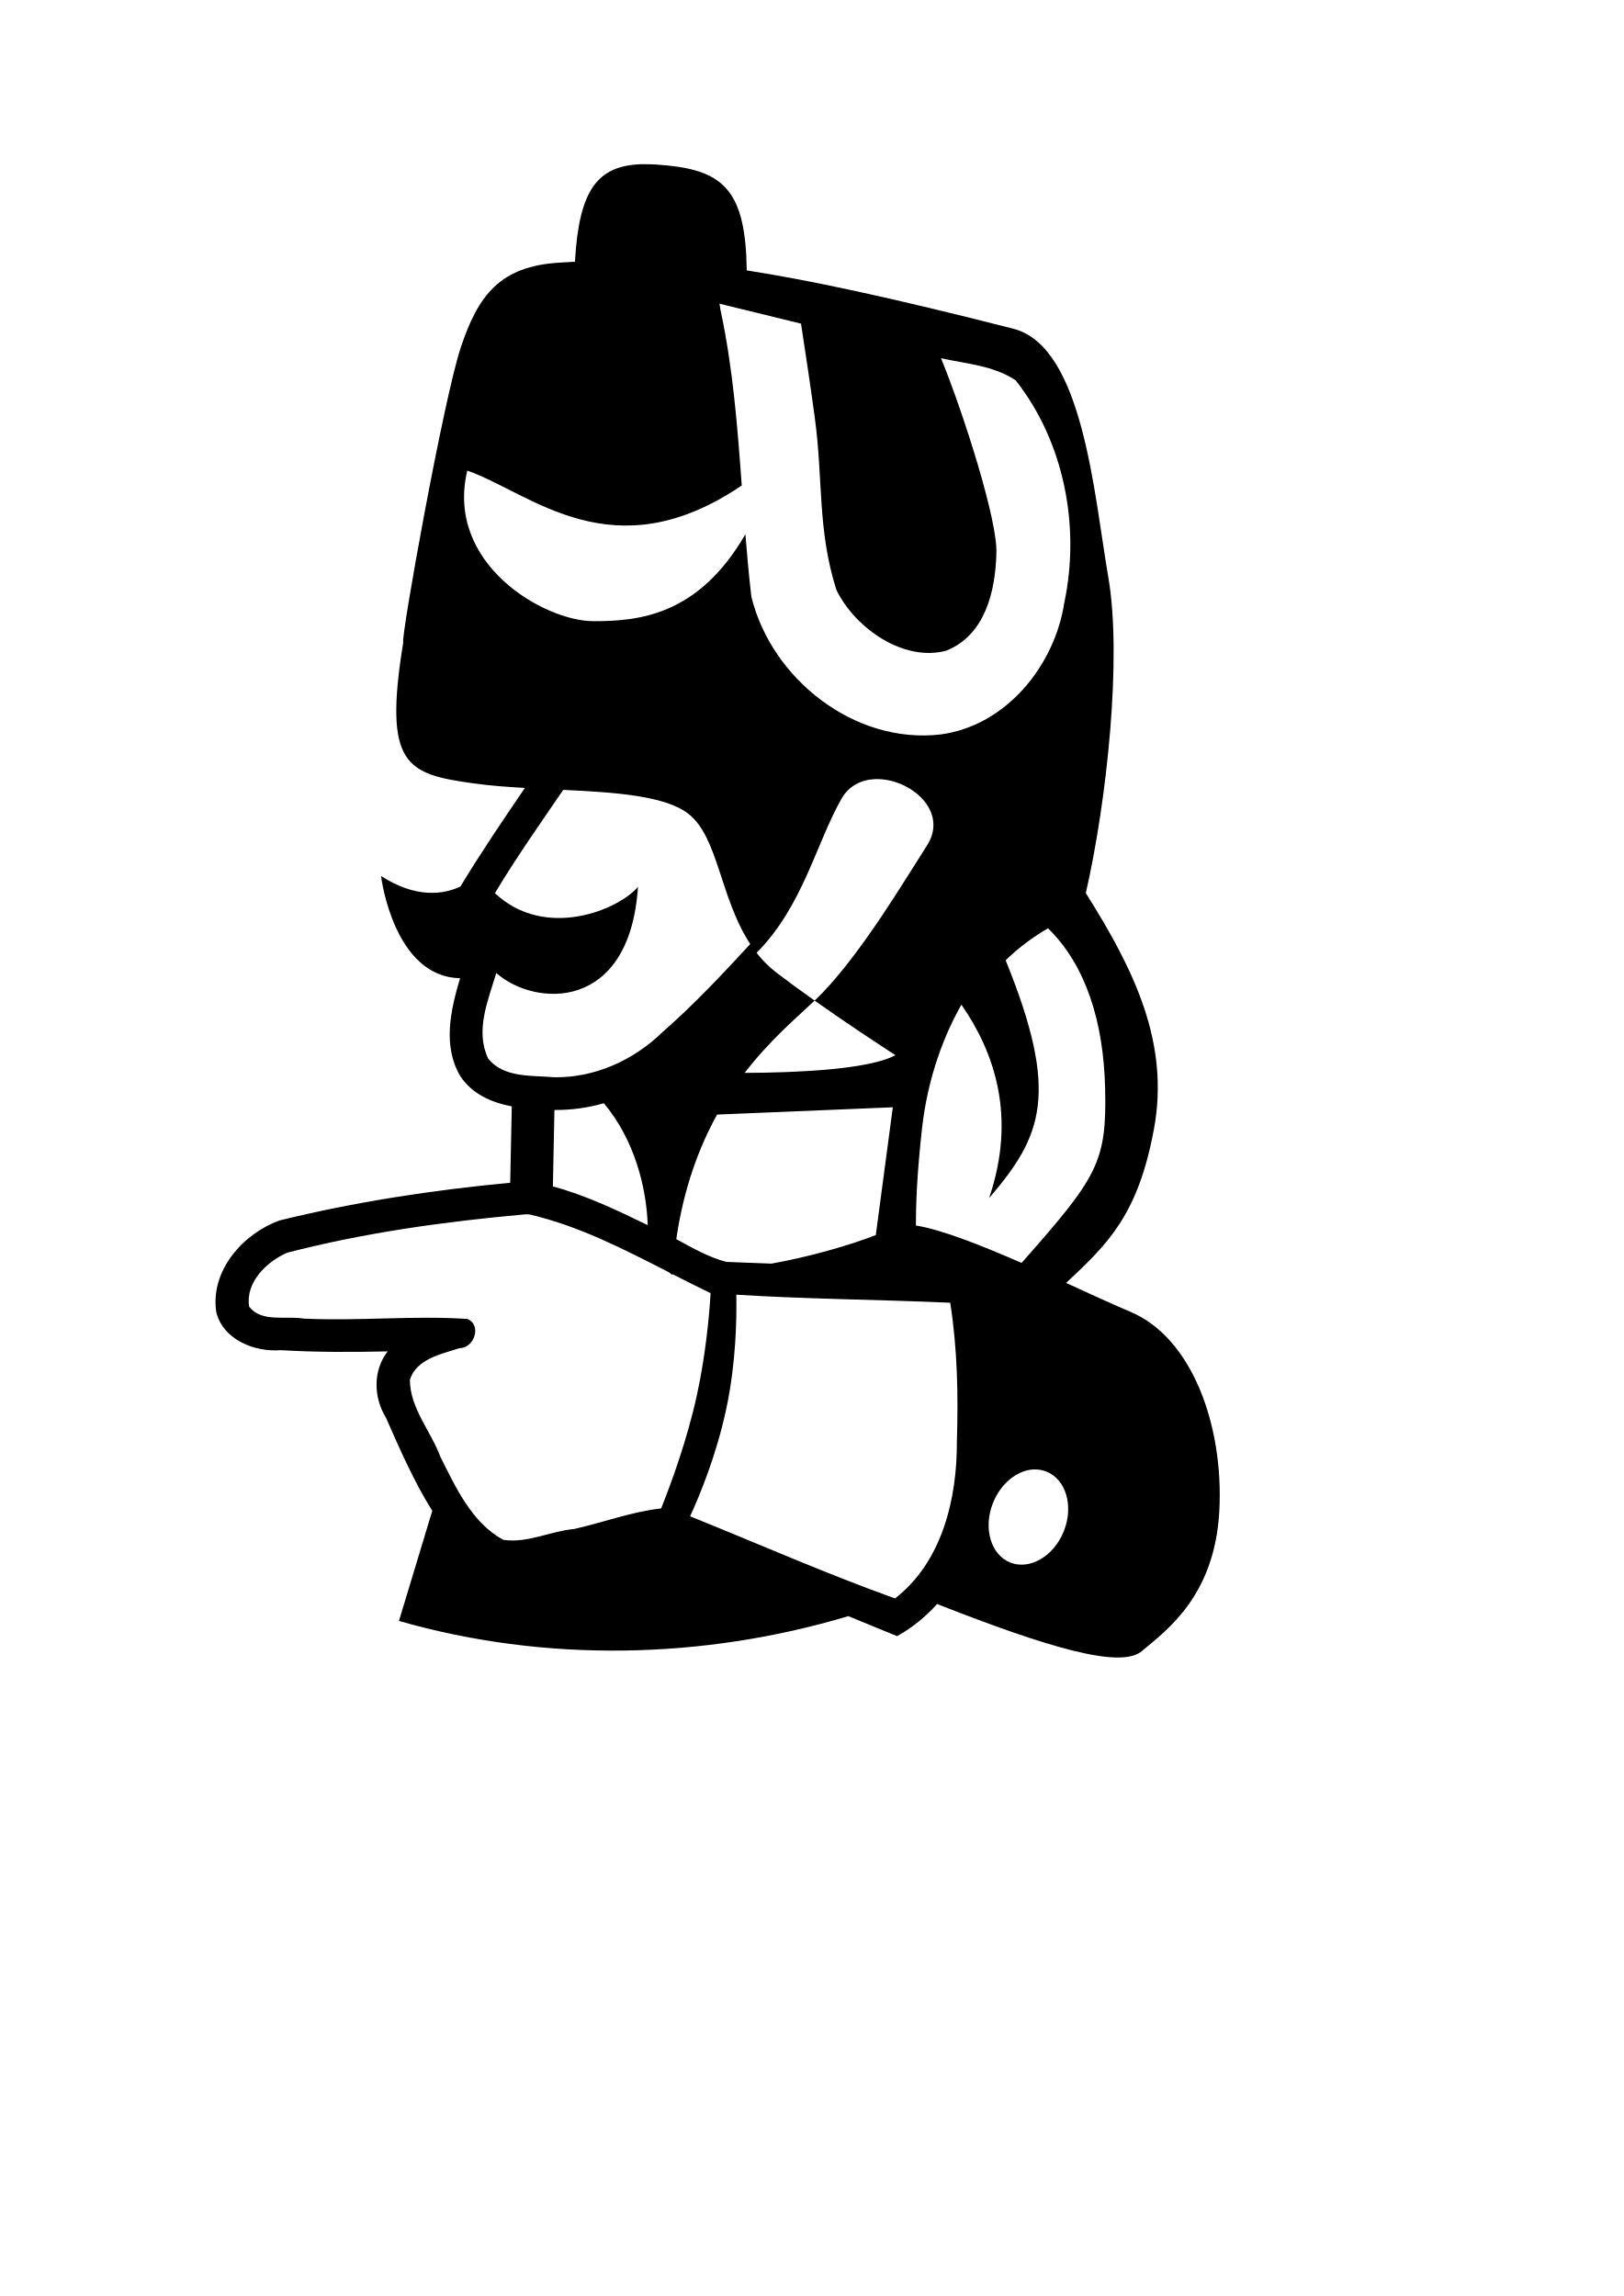
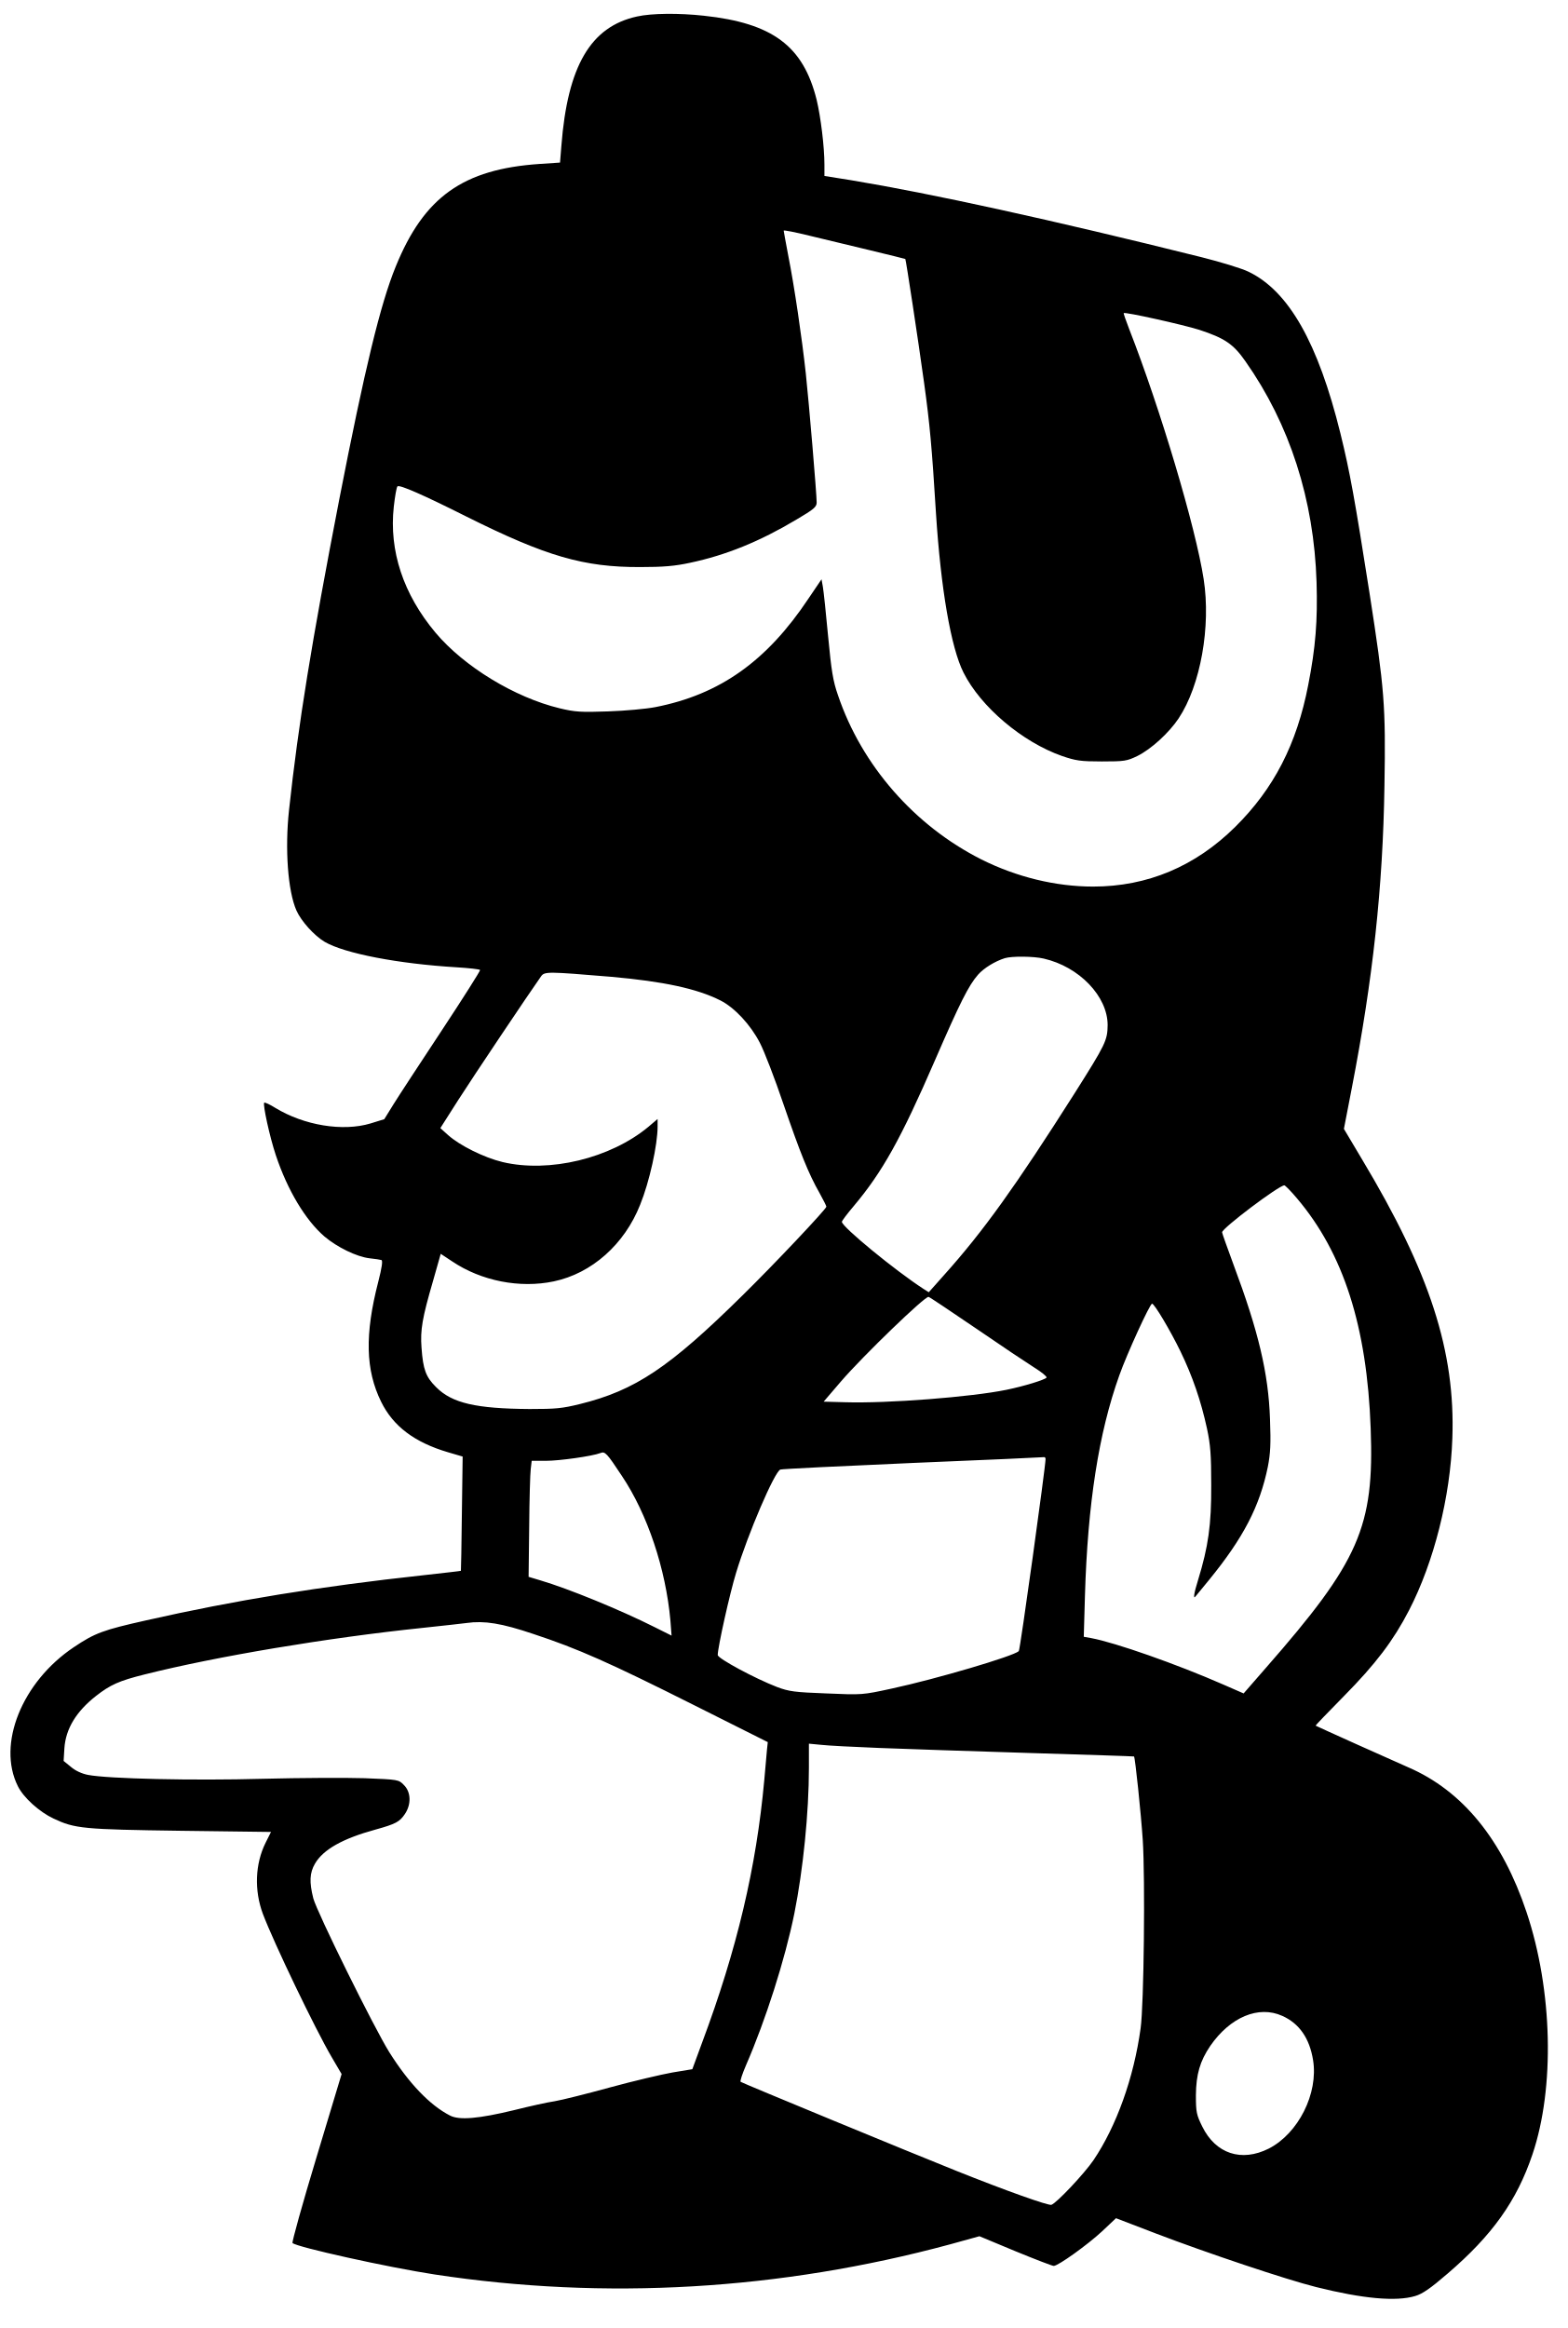
- <svg xmlns="http://www.w3.org/2000/svg" id="svg1337" width="210mm" height="297mm" version="1.0">
-   <defs id="defs1340" />
-   <g id="layer2" style="display:inline">
-     <path style="opacity:1;fill:#000000;fill-opacity:1;fill-rule:evenodd;stroke:none;stroke-width:1px;stroke-linecap:butt;stroke-linejoin:miter;stroke-opacity:1" d="M 312.987,80.291 C 292.228,81.201 283.03,92.57 281.049,127.947 C 278.652,128.075 276.222,128.246 273.768,128.385 C 244.237,130.056 233.678,144.56 225.237,169.885 C 216.796,195.209 195.705,312.665 197.112,314.072 C 187.264,374.569 198.786,378.418 231.581,383.01 C 239.311,384.092 247.81,384.738 256.581,385.228 C 245.767,401.107 234.973,417.012 225.049,433.447 C 225.048,433.447 225.025,433.447 225.018,433.447 C 216.501,437.477 202.98,439.098 186.299,428.291 C 186.299,429.511 192.796,477.757 224.893,478.228 C 220.232,493.976 216.312,511.187 224.924,526.01 C 230.728,534.863 240.116,538.974 250.174,540.916 L 249.393,578.26 C 211.483,581.811 173.642,587.596 136.706,596.666 C 118.691,603.152 102.699,621.293 105.706,641.447 C 109.007,654.984 124.41,661.128 137.268,660.103 C 154.664,661.14 172.102,661.085 189.518,660.697 C 182.238,669.951 182.553,683.289 188.643,693.072 C 195.456,708.538 202.326,724.311 211.299,738.635 C 205.878,756.587 200.444,774.527 195.018,792.478 C 266.364,812.948 343.641,811.402 414.674,790.135 C 422.623,793.387 430.573,796.655 438.518,799.916 C 446.034,795.747 452.531,790.392 458.049,784.197 C 512.655,805.661 547.69,815.95 558.081,807.291 C 570.743,796.739 593.939,779.857 596.049,738.353 C 598.16,696.85 582.704,653.953 552.456,641.291 C 544.329,637.889 533.264,632.763 521.143,627.228 C 541.403,608.253 556.286,594.17 564.081,551.947 C 571.881,509.694 554.241,473.902 530.768,436.635 C 541.176,391.147 548.488,321.207 541.799,282.416 C 534.765,241.616 529.44,169.435 495.362,160.728 C 435.689,145.482 395.219,136.866 365.018,132.197 C 364.545,93.576 353.914,83.636 325.893,80.853 C 322.065,80.473 318.541,80.264 315.268,80.291 C 315.006,80.293 314.746,80.286 314.487,80.291 C 314.316,80.294 314.156,80.286 313.987,80.291 C 313.903,80.293 313.82,80.288 313.737,80.291 C 313.654,80.294 313.57,80.288 313.487,80.291 C 313.404,80.294 313.319,80.288 313.237,80.291 C 313.155,80.294 313.068,80.287 312.987,80.291 z M 351.706,148.478 C 364.984,151.752 378.259,155.004 391.549,158.228 C 393.428,170.34 396.036,187.64 398.299,204.291 C 402.407,234.505 399.507,259.227 408.893,288.51 C 417.989,307.033 441.54,323.705 462.518,318.135 C 481.456,310.565 486.606,289.255 487.049,270.447 C 487.775,255.065 471.439,203.192 459.987,175.135 C 472.476,177.873 485.572,178.718 496.456,185.916 C 520.17,215.969 528.141,257.295 520.268,294.572 C 515.561,325.37 491.928,354.695 459.987,359.041 C 417.833,364.1 377.225,332.045 367.299,291.822 C 366.097,281.64 365.176,271.429 364.362,261.197 C 341.247,301.193 311.916,303.697 290.081,303.697 C 266.205,303.697 217.481,275.834 228.424,230.072 C 259.683,241.105 299.412,280.17 362.581,237.353 C 360.492,208.533 358.265,179.739 352.174,151.447 C 352.018,150.458 351.862,149.468 351.706,148.478 z M 427.549,380.916 C 427.653,380.911 427.758,380.92 427.862,380.916 C 427.968,380.912 428.069,380.918 428.174,380.916 C 444.826,380.521 463.997,396.52 453.081,413.447 C 442.709,429.529 422.259,464.181 402.362,485.072 C 401.118,486.379 399.722,487.757 398.206,489.197 C 412.686,499.442 427.467,509.238 437.706,515.885 C 424.516,522.957 389.23,524.442 363.987,524.541 C 376.403,508.439 389.393,497.567 398.206,489.197 C 391.954,484.774 385.76,480.26 380.018,475.885 C 379.068,475.161 378.152,474.433 377.268,473.666 C 377.244,473.643 377.199,473.596 377.174,473.572 C 377.164,473.567 377.123,473.546 377.112,473.541 C 377.106,473.535 377.086,473.515 377.081,473.51 C 377.074,473.503 377.054,473.483 377.049,473.478 C 377.05,473.476 377.049,473.451 377.049,473.447 C 377.045,473.443 377.025,473.422 377.018,473.416 C 376.988,473.392 376.923,473.346 376.893,473.322 C 376.872,473.304 376.852,473.278 376.831,473.26 C 376.718,473.16 376.599,473.079 376.487,472.978 C 376.42,472.918 376.366,472.852 376.299,472.791 C 376.297,472.788 376.275,472.766 376.268,472.76 C 376.248,472.739 376.226,472.718 376.206,472.697 C 376.2,472.692 376.18,472.671 376.174,472.666 C 376.171,472.666 376.146,472.666 376.143,472.666 C 376.138,472.66 376.117,472.64 376.112,472.635 C 376.07,472.596 376.029,472.549 375.987,472.51 C 375.965,472.489 375.946,472.468 375.924,472.447 C 375.89,472.416 375.865,472.385 375.831,472.353 C 375.825,472.348 375.805,472.328 375.799,472.322 C 375.796,472.322 375.771,472.322 375.768,472.322 C 375.763,472.317 375.743,472.297 375.737,472.291 C 375.73,472.284 375.71,472.264 375.706,472.26 C 375.706,472.257 375.705,472.232 375.706,472.228 C 375.701,472.224 375.681,472.204 375.674,472.197 C 375.669,472.192 375.649,472.171 375.643,472.166 C 375.632,472.161 375.592,472.14 375.581,472.135 C 375.575,472.129 375.555,472.109 375.549,472.103 C 375.544,472.098 375.524,472.078 375.518,472.072 C 375.518,472.069 375.518,472.044 375.518,472.041 C 375.513,472.036 375.493,472.015 375.487,472.01 C 375.465,471.994 375.415,471.963 375.393,471.947 C 375.387,471.942 375.367,471.921 375.362,471.916 C 375.351,471.905 375.342,471.895 375.331,471.885 C 375.325,471.879 375.306,471.859 375.299,471.853 C 375.289,471.848 375.248,471.827 375.237,471.822 C 375.231,471.817 375.211,471.796 375.206,471.791 C 375.199,471.785 375.18,471.765 375.174,471.76 C 375.171,471.756 375.147,471.732 375.143,471.728 C 375.117,471.697 375.075,471.635 375.049,471.603 C 375.046,471.6 375.022,471.576 375.018,471.572 C 375.011,471.572 374.989,471.572 374.987,471.572 C 374.984,471.569 374.958,471.544 374.956,471.541 C 374.95,471.536 374.93,471.515 374.924,471.51 C 374.919,471.499 374.898,471.458 374.893,471.447 C 374.89,471.444 374.865,471.419 374.862,471.416 C 374.858,471.416 374.834,471.416 374.831,471.416 C 374.825,471.41 374.805,471.39 374.799,471.385 C 374.793,471.378 374.772,471.358 374.768,471.353 C 374.763,471.342 374.742,471.302 374.737,471.291 C 374.733,471.287 374.712,471.266 374.706,471.26 C 374.684,471.239 374.664,471.218 374.643,471.197 C 374.611,471.165 374.582,471.136 374.549,471.103 C 374.543,471.097 374.522,471.076 374.518,471.072 C 374.515,471.072 374.49,471.072 374.487,471.072 C 374.483,471.068 374.462,471.047 374.456,471.041 C 374.449,471.034 374.429,471.014 374.424,471.01 C 374.425,471.007 374.424,470.982 374.424,470.978 C 374.42,470.974 374.4,470.954 374.393,470.947 C 374.387,470.941 374.366,470.92 374.362,470.916 C 374.351,470.911 374.31,470.89 374.299,470.885 C 374.295,470.88 374.274,470.86 374.268,470.853 C 374.262,470.848 374.243,470.828 374.237,470.822 C 374.237,470.819 374.237,470.794 374.237,470.791 C 374.231,470.785 374.212,470.765 374.206,470.76 C 374.195,470.754 374.154,470.734 374.143,470.728 C 374.138,470.723 374.117,470.703 374.112,470.697 C 374.109,470.694 374.084,470.669 374.081,470.666 C 374.081,470.663 374.081,470.638 374.081,470.635 C 373.904,470.455 373.723,470.285 373.549,470.103 C 373.514,470.067 373.491,470.046 373.456,470.01 C 373.435,469.988 373.414,469.969 373.393,469.947 C 373.364,469.916 373.328,469.884 373.299,469.853 C 373.269,469.821 373.236,469.792 373.206,469.76 C 373.185,469.737 373.164,469.719 373.143,469.697 C 373.119,469.668 373.073,469.602 373.049,469.572 C 373.039,469.562 372.997,469.52 372.987,469.51 C 372.947,469.466 372.902,469.428 372.862,469.385 C 372.857,469.379 372.836,469.358 372.831,469.353 C 372.721,469.234 372.627,469.129 372.518,469.01 C 372.478,468.965 372.434,468.93 372.393,468.885 C 372.388,468.874 372.367,468.833 372.362,468.822 C 372.322,468.777 372.277,468.742 372.237,468.697 C 372.159,468.61 372.096,468.535 372.018,468.447 C 371.998,468.424 371.976,468.407 371.956,468.385 C 371.932,468.355 371.885,468.289 371.862,468.26 C 371.842,468.237 371.819,468.22 371.799,468.197 C 371.708,468.092 371.64,467.99 371.549,467.885 C 371.543,467.878 371.521,467.857 371.518,467.853 C 371.491,467.827 371.451,467.786 371.424,467.76 C 371.421,467.756 371.4,467.735 371.393,467.728 C 371.388,467.718 371.367,467.677 371.362,467.666 C 371.323,467.62 371.276,467.587 371.237,467.541 C 371.231,467.535 371.211,467.515 371.206,467.51 C 371.206,467.507 371.206,467.482 371.206,467.478 C 371.183,467.454 371.135,467.409 371.112,467.385 C 371.106,467.379 371.086,467.359 371.081,467.353 C 371.075,467.342 371.055,467.302 371.049,467.291 C 371.027,467.267 370.978,467.221 370.956,467.197 C 370.953,467.194 370.928,467.169 370.924,467.166 C 370.919,467.155 370.899,467.114 370.893,467.103 C 370.882,467.093 370.841,467.052 370.831,467.041 C 370.807,467.01 370.761,466.947 370.737,466.916 C 370.684,466.851 370.633,466.793 370.581,466.728 C 370.575,466.723 370.555,466.702 370.549,466.697 C 370.458,466.585 370.359,466.466 370.268,466.353 C 370.268,466.347 370.268,466.326 370.268,466.322 C 370.231,466.275 370.18,466.244 370.143,466.197 C 370.053,466.083 369.952,465.968 369.862,465.853 C 369.862,465.847 369.862,465.826 369.862,465.822 C 392.461,442.98 398.816,412.659 411.299,390.572 C 414.922,384.163 421.015,381.236 427.549,380.916 z M 275.331,386.166 C 300.585,387.369 324.955,388.992 336.393,397.791 C 351.186,409.17 351.916,439.054 366.737,461.541 C 352.934,476.52 338.989,491.365 323.674,504.76 C 309.73,518.338 290.638,527.012 270.893,526.666 C 259.941,525.709 246.363,527.049 238.674,517.635 C 232.129,504.013 238.54,489.297 242.581,475.697 C 261.377,492.33 307.816,495.027 311.862,433.572 C 302.348,444.855 266.502,459.759 241.924,436.666 C 252.175,419.541 263.864,402.919 275.331,386.166 z M 512.299,453.853 C 530.6,471.765 539.422,499.12 540.206,532.041 C 541.068,568.242 536.538,575.401 499.362,617.447 C 479.671,608.83 460.118,601.098 447.737,599.166 C 447.673,588.393 448.324,573.099 450.674,551.947 C 453.612,525.506 462.104,505.086 469.956,491.166 C 486.042,514.418 497.06,545.794 483.487,585.76 C 509.506,555.404 518.145,534.887 491.581,469.478 C 498.96,462.293 506.458,457.216 512.299,453.853 z M 295.174,539.385 C 310.329,557.358 316.052,581.095 316.612,598.978 C 301.648,591.681 286.365,584.389 270.268,580.041 L 271.018,542.666 C 279.242,542.749 287.357,541.617 295.174,539.385 z M 436.424,541.353 L 428.112,603.822 C 415.876,608.614 396.462,614.319 377.112,617.791 C 369.778,617.507 362.439,617.223 355.112,616.947 C 346.375,614.729 338.547,610.107 330.581,605.822 C 334.239,580.78 341.672,560.921 350.549,544.916 L 436.424,541.353 z M 256.737,593.697 L 258.768,593.728 C 282.87,599.314 304.931,610.727 326.956,622.01 C 327.855,622.713 328.472,623.196 328.737,623.385 C 328.737,623.382 328.737,623.357 328.737,623.353 C 328.746,623.222 328.759,623.078 328.768,622.947 C 334.837,626.053 340.905,629.133 347.018,632.072 C 347.13,632.081 347.25,632.095 347.362,632.103 C 346.686,643.442 344.987,661.953 340.768,681.572 C 335.945,704.001 327.809,725.906 323.174,737.478 C 308.806,739.061 294.804,744.373 280.581,747.541 C 269.031,748.562 257.838,754.625 246.018,752.822 C 230.721,744.555 222.785,727.265 215.206,712.103 C 210.527,699.495 200.434,688.559 200.362,674.603 C 203.529,664.338 215.777,662 224.706,659.103 C 231.788,659.134 235.69,647.79 228.424,644.822 C 201.858,643.09 175.094,645.956 148.456,644.666 C 139.688,643.152 127.972,646.727 121.799,638.853 C 119.857,627.037 130.274,616.826 140.424,612.447 C 178.441,602.583 217.614,597.209 256.737,593.697 z M 412.206,619.135 C 413.392,619.178 414.581,619.217 415.768,619.26 C 414.578,619.217 413.396,619.178 412.206,619.135 z M 449.331,620.353 C 449.456,620.357 449.58,620.381 449.706,620.385 C 449.581,620.381 449.456,620.388 449.331,620.385 C 449.329,620.375 449.333,620.363 449.331,620.353 z M 328.799,623.447 C 328.799,623.451 328.799,623.472 328.799,623.478 C 328.802,623.478 328.827,623.479 328.831,623.478 C 328.831,623.475 328.831,623.45 328.831,623.447 C 328.829,623.447 328.806,623.447 328.799,623.447 z M 359.924,632.978 C 394.693,635.165 429.662,635.34 464.487,636.916 C 467.999,659.273 468.459,682.12 467.737,704.76 C 467.891,732.753 460.546,763.594 437.518,781.478 C 403.853,769.423 370.728,754.771 337.331,741.322 C 342.07,731.027 350.384,711.03 355.206,687.885 C 359.7,666.31 360.168,645.33 359.924,632.978 z M 505.081,718.416 C 505.143,718.412 505.206,718.419 505.268,718.416 C 505.362,718.411 505.455,718.419 505.549,718.416 C 507.594,718.354 509.608,718.704 511.549,719.478 C 521.107,723.291 524.91,736.341 520.018,748.603 C 515.127,760.866 503.388,767.728 493.831,763.916 C 484.273,760.103 480.502,747.054 485.393,734.791 C 489.215,725.209 497.208,718.887 505.081,718.416 z M 211.737,739.322 C 211.806,739.432 211.886,739.556 211.956,739.666 C 211.886,739.557 211.806,739.432 211.737,739.322 z M 479.956,740.291 C 479.91,740.48 479.846,740.664 479.799,740.853 C 479.846,740.662 479.91,740.482 479.956,740.291 z M 212.924,741.166 C 213.034,741.334 213.158,741.498 213.268,741.666 C 213.161,741.502 213.031,741.33 212.924,741.166 z M 479.674,741.416 C 479.627,741.605 479.566,741.79 479.518,741.978 C 479.567,741.788 479.627,741.607 479.674,741.416 z M 214.768,743.947 C 214.882,744.113 214.998,744.251 215.112,744.416 C 214.999,744.252 214.881,744.112 214.768,743.947 z M 219.206,750.041 C 219.319,750.189 219.404,750.331 219.518,750.478 C 219.407,750.335 219.316,750.185 219.206,750.041 z M 323.487,752.947 C 322.832,753.125 322.173,753.301 321.518,753.478 C 320.863,753.656 320.205,753.833 319.549,754.01 C 320.205,753.833 320.863,753.656 321.518,753.478 C 322.173,753.301 322.832,753.125 323.487,752.947 z M 221.643,753.135 C 221.82,753.351 221.996,753.576 222.174,753.791 C 221.998,753.578 221.818,753.349 221.643,753.135 z M 223.518,755.385 C 223.589,755.467 223.666,755.553 223.737,755.635 C 223.665,755.552 223.59,755.468 223.518,755.385 z M 313.674,755.572 C 313.019,755.745 312.362,755.932 311.706,756.103 C 312.362,755.932 313.019,755.745 313.674,755.572 z M 224.049,756.01 C 224.206,756.189 224.361,756.362 224.518,756.541 C 224.364,756.366 224.203,756.186 224.049,756.01 z M 308.737,756.853 C 308.081,757.023 307.425,757.216 306.768,757.385 C 307.425,757.216 308.081,757.023 308.737,756.853 z M 299.862,759.135 C 299.204,759.299 298.551,759.441 297.893,759.603 C 298.551,759.441 299.204,759.299 299.862,759.135 z M 473.612,759.385 C 473.56,759.506 473.509,759.608 473.456,759.728 C 473.504,759.618 473.564,759.495 473.612,759.385 z M 229.174,761.291 C 229.245,761.351 229.322,761.388 229.393,761.447 C 229.322,761.388 229.245,761.351 229.174,761.291 z M 229.924,761.885 C 229.961,761.914 230.013,761.95 230.049,761.978 C 230.007,761.945 229.967,761.919 229.924,761.885 z M 230.362,762.228 C 230.399,762.257 230.45,762.294 230.487,762.322 C 230.444,762.289 230.405,762.262 230.362,762.228 z M 231.831,763.322 C 231.907,763.375 231.973,763.426 232.049,763.478 C 232.12,763.527 232.197,763.587 232.268,763.635 C 232.191,763.583 232.126,763.531 232.049,763.478 C 231.973,763.426 231.907,763.375 231.831,763.322 z M 232.299,763.635 C 232.376,763.687 232.441,763.739 232.518,763.791 C 232.563,763.821 232.598,763.855 232.643,763.885 C 232.604,763.859 232.557,763.817 232.518,763.791 C 232.447,763.744 232.37,763.683 232.299,763.635 z M 279.893,763.853 C 278.964,764.063 278.042,764.304 277.112,764.51 C 278.033,764.306 278.973,764.061 279.893,763.853 z M 234.174,764.822 C 234.248,764.866 234.319,764.935 234.393,764.978 C 234.313,764.932 234.255,764.869 234.174,764.822 z M 275.143,764.947 C 274.481,765.092 273.805,765.21 273.143,765.353 C 273.806,765.21 274.481,765.092 275.143,764.947 z M 235.643,765.635 C 235.76,765.696 235.87,765.793 235.987,765.853 C 235.863,765.79 235.767,765.7 235.643,765.635 z M 270.174,766.01 C 269.512,766.15 268.838,766.277 268.174,766.416 C 268.838,766.277 269.512,766.15 270.174,766.01 z M 236.643,766.166 C 236.76,766.223 236.869,766.266 236.987,766.322 C 236.869,766.266 236.76,766.223 236.643,766.166 z M 237.768,766.697 C 237.853,766.735 237.933,766.754 238.018,766.791 C 237.933,766.754 237.853,766.735 237.768,766.697 z M 238.268,766.916 C 238.354,766.952 238.433,766.974 238.518,767.01 C 238.433,766.974 238.354,766.952 238.268,766.916 z M 265.206,767.041 C 264.542,767.177 263.87,767.313 263.206,767.447 C 263.87,767.313 264.542,767.177 265.206,767.041 z M 239.424,767.385 C 239.511,767.418 239.619,767.446 239.706,767.478 C 239.619,767.446 239.511,767.418 239.424,767.385 z M 240.737,767.853 C 240.817,767.881 240.907,767.92 240.987,767.947 C 240.899,767.918 240.825,767.883 240.737,767.853 z M 260.206,768.041 C 260.134,768.066 260.059,768.11 259.987,768.135 C 260.067,768.107 260.126,768.069 260.206,768.041 z M 242.456,768.385 C 242.545,768.41 242.648,768.454 242.737,768.478 C 242.648,768.454 242.545,768.41 242.456,768.385 z M 243.674,768.697 C 243.89,768.749 244.114,768.806 244.331,768.853 C 244.105,768.804 243.899,768.752 243.674,768.697 z M 257.643,768.791 C 257.372,768.858 257.103,768.92 256.831,768.978 C 257.103,768.92 257.372,768.858 257.643,768.791 z M 245.299,769.072 C 245.39,769.089 245.49,769.087 245.581,769.103 C 245.49,769.087 245.39,769.089 245.299,769.072 z M 256.018,769.135 C 256.064,769.126 256.098,769.143 256.143,769.135 C 256.061,769.15 255.975,769.151 255.893,769.166 C 255.939,769.158 255.973,769.143 256.018,769.135 z M 245.831,769.166 C 245.922,769.181 246.021,769.182 246.112,769.197 C 246.021,769.182 245.922,769.181 245.831,769.166 z M 255.456,769.228 C 255.501,769.221 255.566,769.236 255.612,769.228 C 255.521,769.244 255.422,769.245 255.331,769.26 C 255.376,769.253 255.41,769.236 255.456,769.228 z M 246.674,769.291 C 246.766,769.304 246.833,769.31 246.924,769.322 C 246.842,769.311 246.757,769.303 246.674,769.291 z M 255.049,769.291 C 255.086,769.286 255.138,769.296 255.174,769.291 C 255.083,769.305 255.016,769.309 254.924,769.322 C 254.97,769.316 255.004,769.298 255.049,769.291 z M 254.362,769.385 C 254.408,769.379 254.472,769.39 254.518,769.385 C 254.427,769.396 254.329,769.405 254.237,769.416 C 254.145,769.426 254.047,769.438 253.956,769.447 C 254.047,769.438 254.145,769.426 254.237,769.416 C 254.283,769.411 254.316,769.39 254.362,769.385 z M 248.737,769.51 C 248.829,769.517 248.895,769.535 248.987,769.541 C 248.904,769.535 248.82,769.516 248.737,769.51 z M 249.268,769.541 C 249.36,769.546 249.458,769.568 249.549,769.572 C 249.458,769.568 249.36,769.546 249.268,769.541 z M 252.581,769.541 C 252.627,769.538 252.66,769.544 252.706,769.541 C 252.623,769.546 252.538,769.568 252.456,769.572 C 252.502,769.57 252.535,769.543 252.581,769.541 z M 249.956,769.572 C 250.048,769.575 250.145,769.601 250.237,769.603 C 250.145,769.601 250.048,769.575 249.956,769.572 z M 251.768,769.572 C 251.814,769.571 251.847,769.574 251.893,769.572 C 251.801,769.575 251.704,769.601 251.612,769.603 C 251.658,769.602 251.722,769.573 251.768,769.572 z M 467.206,771.76 C 467.137,771.873 467.088,771.991 467.018,772.103 C 467.086,771.994 467.139,771.869 467.206,771.76 z M 461.174,780.447 C 461.056,780.597 460.95,780.767 460.831,780.916 C 460.951,780.766 461.055,780.598 461.174,780.447 z M 460.299,781.572 C 460.188,781.709 460.068,781.842 459.956,781.978 C 460.071,781.839 460.185,781.712 460.299,781.572 z " id="path2436" />
+ <svg xmlns="http://www.w3.org/2000/svg" version="1.0" width="808pt" height="1200pt" viewBox="0 0 808 1200" preserveAspectRatio="xMidYMid meet">
+   <g transform="translate(0,1200) scale(0.1,-0.1)" fill="#000000" stroke="none">
+     <path d="M3284 11915 c-239 -52 -358 -255 -390 -666 l-7 -87 -105 -7 c-395 -27 -596 -170 -742 -529 -79 -193 -160 -528 -291 -1200 -142 -733 -211 -1157 -259 -1601 -22 -202 -6 -418 38 -518 25 -56 92 -130 146 -162 103 -60 380 -113 679 -131 65 -4 119 -10 122 -14 2 -3 -87 -144 -198 -312 -111 -168 -223 -339 -249 -381 l-47 -76 -71 -22 c-143 -43 -343 -10 -492 81 -27 17 -53 29 -56 26 -8 -9 28 -175 60 -271 60 -180 153 -335 251 -419 65 -55 165 -104 232 -112 28 -3 55 -7 61 -9 8 -2 3 -38 -16 -112 -70 -271 -66 -455 15 -619 62 -126 172 -209 345 -260 l75 -22 -4 -293 c-2 -162 -4 -295 -5 -296 0 -1 -89 -11 -196 -23 -526 -57 -970 -129 -1425 -232 -223 -50 -265 -65 -375 -139 -267 -179 -396 -500 -288 -716 29 -59 111 -133 184 -167 110 -52 152 -56 655 -63 l466 -6 -28 -56 c-54 -109 -59 -245 -14 -366 58 -153 271 -596 355 -739 l51 -87 -130 -431 c-72 -238 -127 -436 -123 -440 22 -21 490 -125 732 -162 879 -134 1784 -81 2657 155 l152 42 185 -77 c102 -42 191 -76 198 -76 23 0 176 110 250 179 l71 67 206 -79 c262 -100 670 -237 826 -276 240 -60 412 -76 511 -46 37 11 78 39 166 115 231 198 357 375 438 615 116 343 104 846 -30 1247 -125 375 -330 627 -610 748 -83 36 -474 212 -478 215 -1 1 64 69 145 151 164 166 256 287 337 444 128 248 213 584 223 886 16 448 -116 855 -465 1437 l-94 158 41 212 c108 558 160 1031 168 1557 7 412 0 498 -77 993 -76 485 -101 624 -150 823 -115 466 -266 733 -473 833 -34 17 -143 50 -242 75 -778 194 -1397 329 -1807 397 l-138 22 0 59 c0 91 -19 245 -40 333 -69 278 -227 396 -582 434 -128 14 -268 13 -344 -4z m1201 -1205 c99 -24 181 -44 182 -45 3 -2 66 -415 97 -640 29 -210 40 -329 61 -670 25 -389 77 -693 142 -822 89 -177 303 -358 508 -430 71 -24 94 -28 205 -28 117 0 129 2 183 28 71 35 163 119 213 194 113 170 167 474 129 718 -41 266 -224 880 -384 1289 -17 44 -30 81 -28 82 7 7 307 -60 389 -86 131 -43 176 -73 238 -162 229 -325 354 -715 367 -1139 6 -198 -5 -337 -43 -530 -59 -305 -177 -534 -376 -731 -206 -204 -453 -308 -733 -308 -193 0 -394 49 -576 140 -345 174 -617 485 -739 846 -26 74 -34 126 -51 304 -11 118 -23 233 -27 255 l-7 39 -67 -99 c-215 -323 -457 -495 -790 -560 -46 -9 -155 -19 -243 -22 -141 -5 -171 -3 -250 16 -232 56 -493 215 -640 390 -166 198 -240 422 -215 649 6 53 14 100 19 105 10 10 133 -44 356 -156 411 -205 604 -261 895 -260 119 0 179 5 257 22 185 39 360 110 549 223 90 53 104 65 104 88 0 44 -40 517 -56 665 -20 184 -59 449 -90 605 -13 69 -24 128 -24 131 0 4 60 -8 133 -26 72 -17 213 -51 312 -75z m895 -3651 c184 -42 330 -195 330 -343 -1 -79 -10 -98 -170 -351 -304 -479 -471 -712 -672 -936 l-80 -90 -27 17 c-145 94 -421 320 -421 346 0 5 27 41 61 81 148 176 243 346 419 752 129 297 173 385 222 441 30 34 87 69 138 85 37 11 148 10 200 -2z m-2230 -94 c271 -24 443 -61 564 -122 73 -37 155 -125 203 -218 23 -44 78 -187 122 -317 86 -250 128 -356 186 -458 19 -34 35 -66 35 -70 0 -12 -270 -298 -432 -457 -378 -373 -554 -490 -837 -560 -93 -23 -125 -26 -261 -26 -276 2 -399 30 -481 112 -54 53 -68 92 -76 204 -7 92 4 154 59 343 l40 141 59 -39 c150 -101 349 -140 524 -103 195 41 364 190 445 395 48 118 90 309 90 403 l0 39 -47 -40 c-196 -163 -511 -239 -752 -182 -96 23 -222 86 -281 139 l-40 36 93 146 c76 119 365 550 426 636 18 26 35 25 361 -2z m3536 -1142 c240 -283 361 -661 380 -1186 19 -508 -59 -685 -540 -1234 l-115 -132 -103 45 c-244 107 -559 217 -682 240 l-39 7 6 211 c14 475 71 840 177 1136 40 113 158 370 169 370 12 0 94 -138 146 -245 63 -130 106 -256 137 -398 18 -84 22 -135 22 -292 1 -205 -15 -317 -68 -490 -21 -67 -26 -101 -13 -84 2 2 33 40 69 84 178 218 262 380 304 585 13 68 16 116 11 245 -8 237 -60 454 -188 796 -32 87 -59 162 -59 167 0 21 293 242 321 242 4 0 34 -30 65 -67z m-1654 -671 c128 -88 263 -178 301 -202 37 -23 65 -46 62 -51 -8 -11 -114 -44 -207 -63 -180 -37 -614 -71 -833 -64 l-109 3 90 105 c113 131 435 442 451 435 7 -2 117 -76 245 -163z m-1826 -760 c132 -197 226 -479 250 -745 l6 -78 -88 44 c-177 89 -446 199 -589 241 l-60 18 3 256 c1 142 5 276 8 300 l5 42 73 0 c70 0 240 24 281 40 24 10 33 0 111 -118z m2184 87 c0 -37 -131 -984 -138 -990 -27 -26 -427 -144 -655 -193 -152 -33 -152 -33 -337 -25 -163 6 -193 10 -254 33 -112 43 -306 147 -306 165 0 39 62 318 95 425 60 198 198 521 228 531 6 3 314 18 682 34 369 15 673 29 678 30 4 0 7 -4 7 -10z m-2639 -902 c227 -75 388 -146 830 -368 l377 -189 -4 -37 c-2 -21 -8 -92 -14 -158 -41 -451 -141 -874 -321 -1355 l-50 -136 -103 -17 c-56 -10 -201 -44 -322 -77 -120 -33 -248 -65 -284 -71 -36 -5 -130 -26 -210 -46 -182 -44 -282 -53 -330 -28 -104 53 -213 167 -314 328 -78 125 -372 720 -391 792 -21 84 -19 131 9 179 43 73 143 129 311 175 105 29 125 40 152 80 34 50 32 114 -5 150 -27 28 -28 28 -202 35 -96 3 -332 2 -525 -3 -356 -10 -799 0 -901 20 -31 6 -65 21 -88 41 l-38 31 4 66 c7 100 61 189 163 269 73 57 118 78 251 111 370 93 943 189 1434 240 107 11 209 23 225 25 92 13 180 -1 346 -57z m1779 -587 c129 -5 478 -17 775 -26 297 -9 541 -17 541 -18 6 -6 36 -295 45 -430 13 -200 6 -851 -11 -971 -35 -256 -125 -505 -243 -680 -47 -69 -191 -222 -217 -230 -16 -5 -235 73 -490 175 -228 91 -1105 453 -1112 459 -4 3 9 42 28 86 101 232 201 545 249 782 45 225 75 519 75 751 l0 124 63 -6 c34 -4 168 -11 297 -16z m2080 -1381 c88 -39 141 -116 159 -228 28 -172 -76 -378 -228 -456 -141 -71 -274 -27 -343 113 -30 61 -33 74 -33 162 1 107 21 176 74 254 103 149 249 210 371 155z" />
  </g>
</svg>
